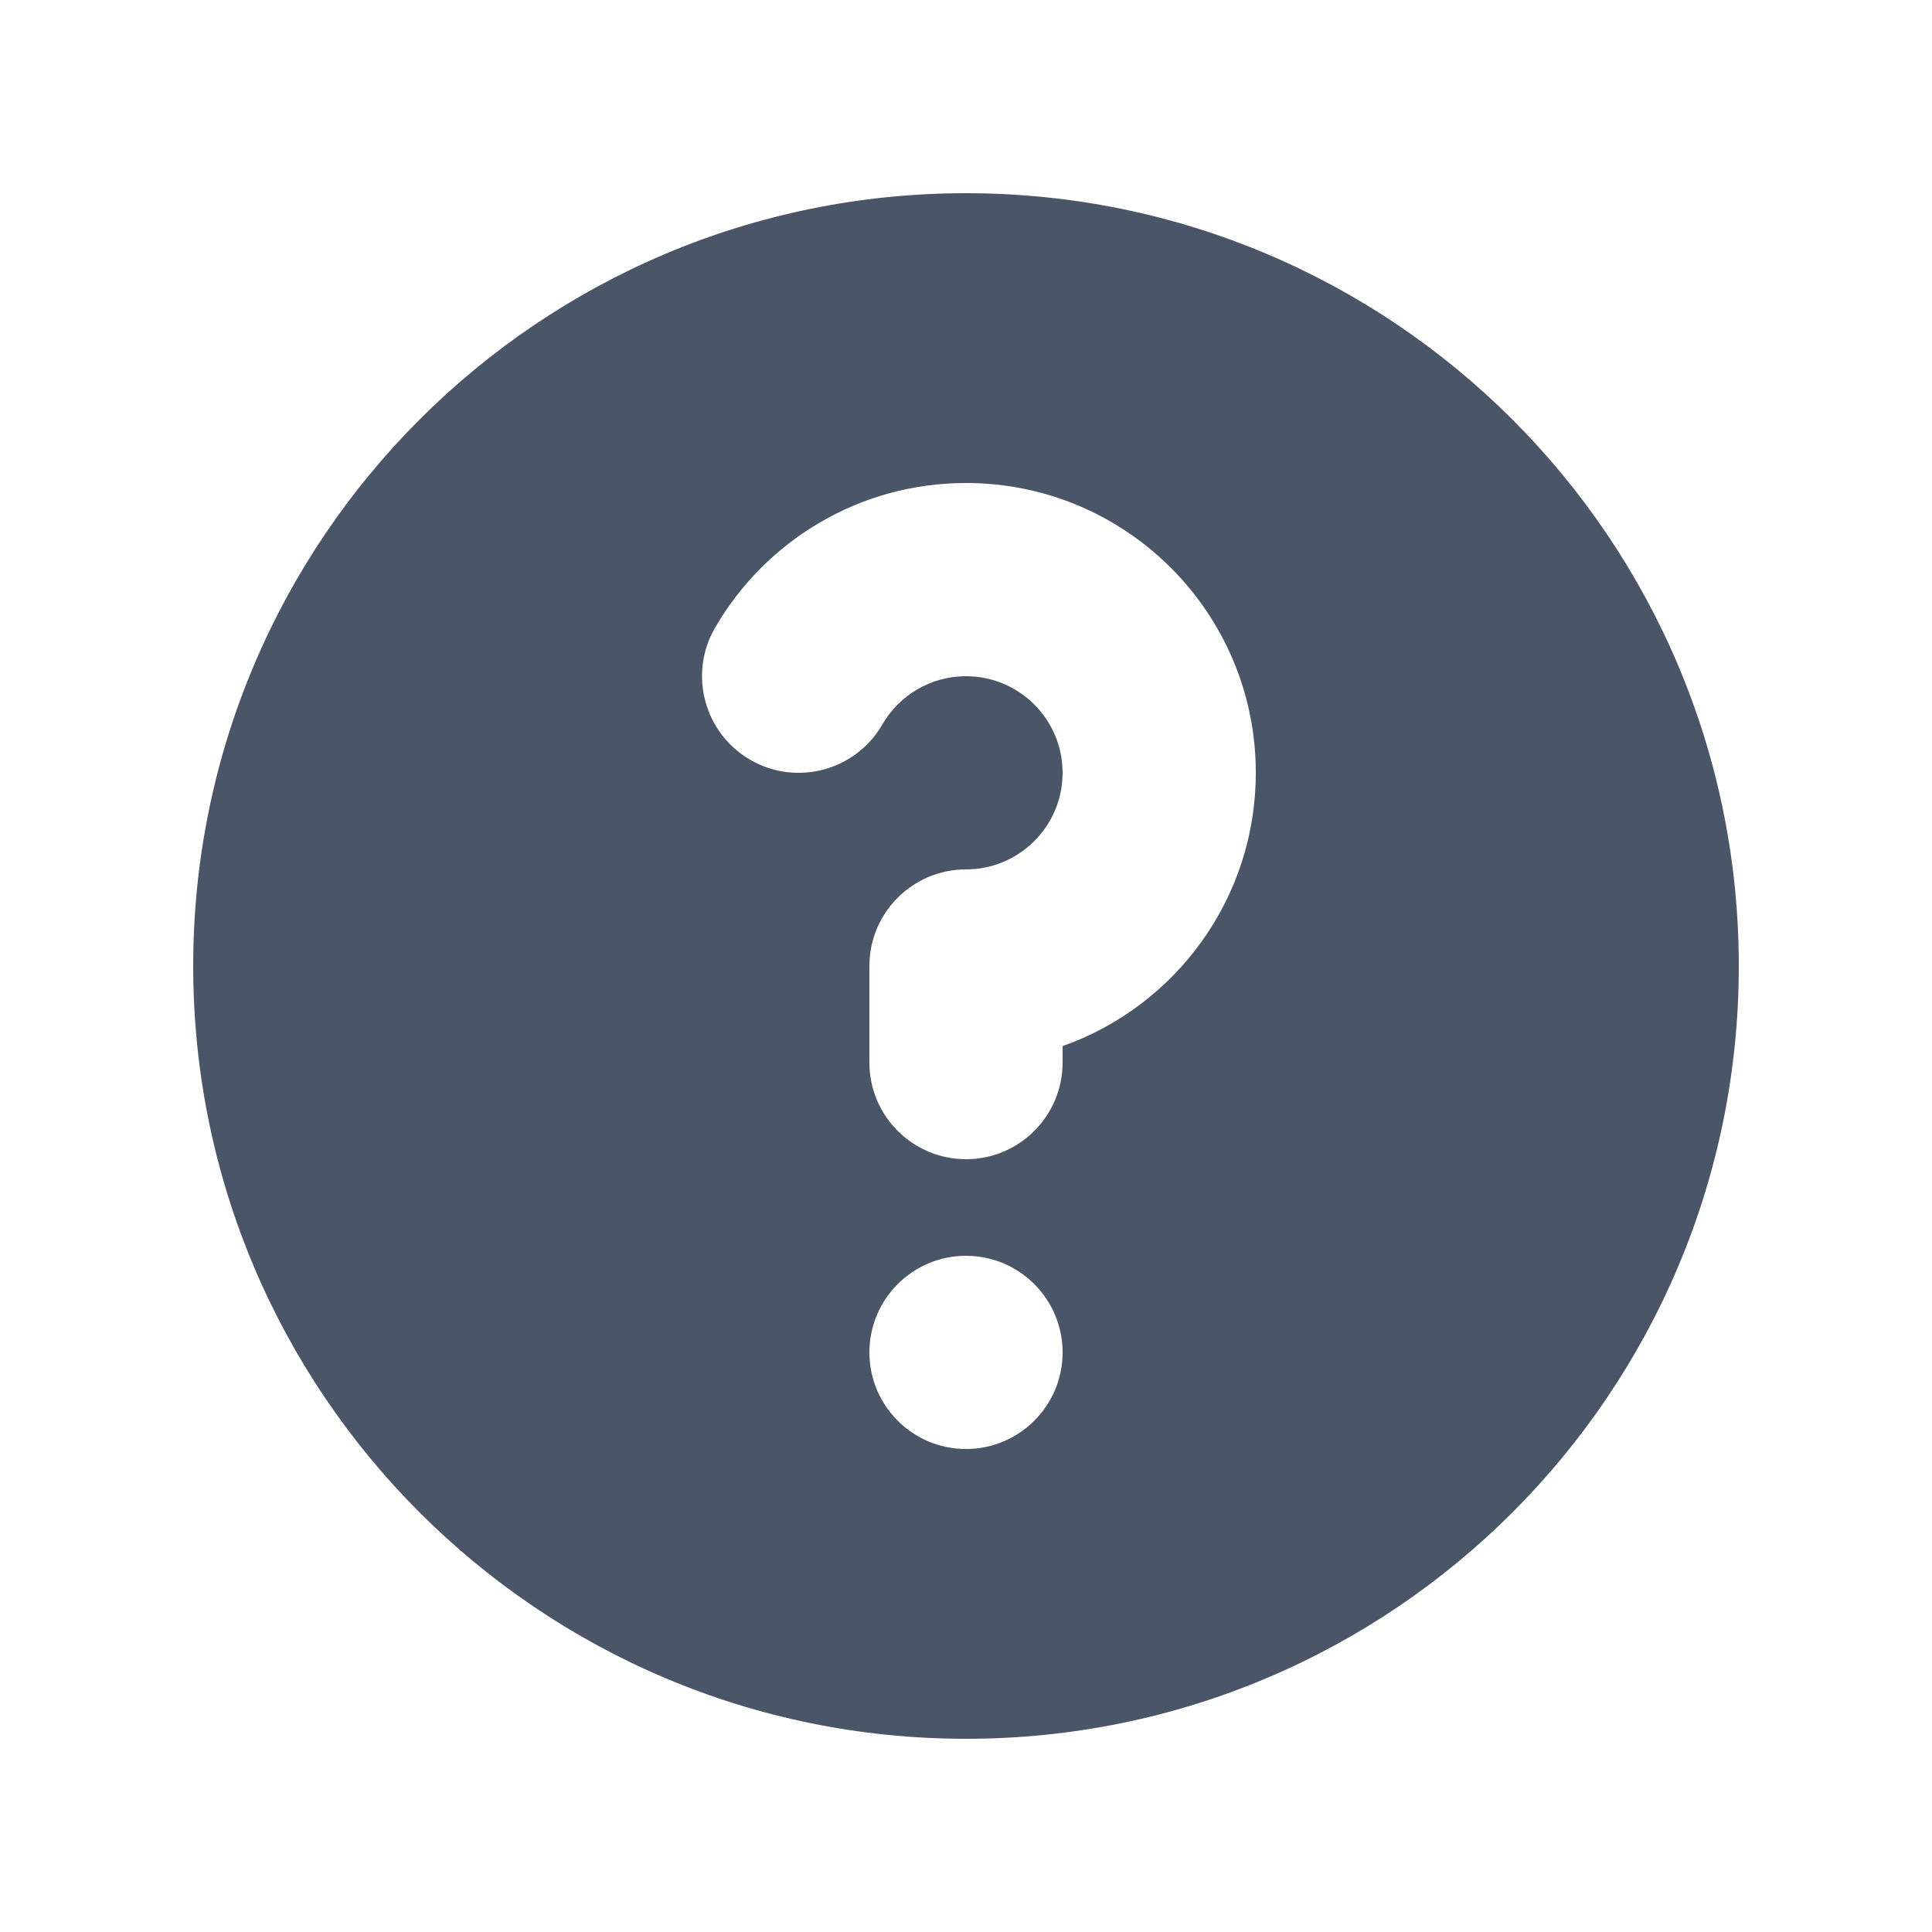
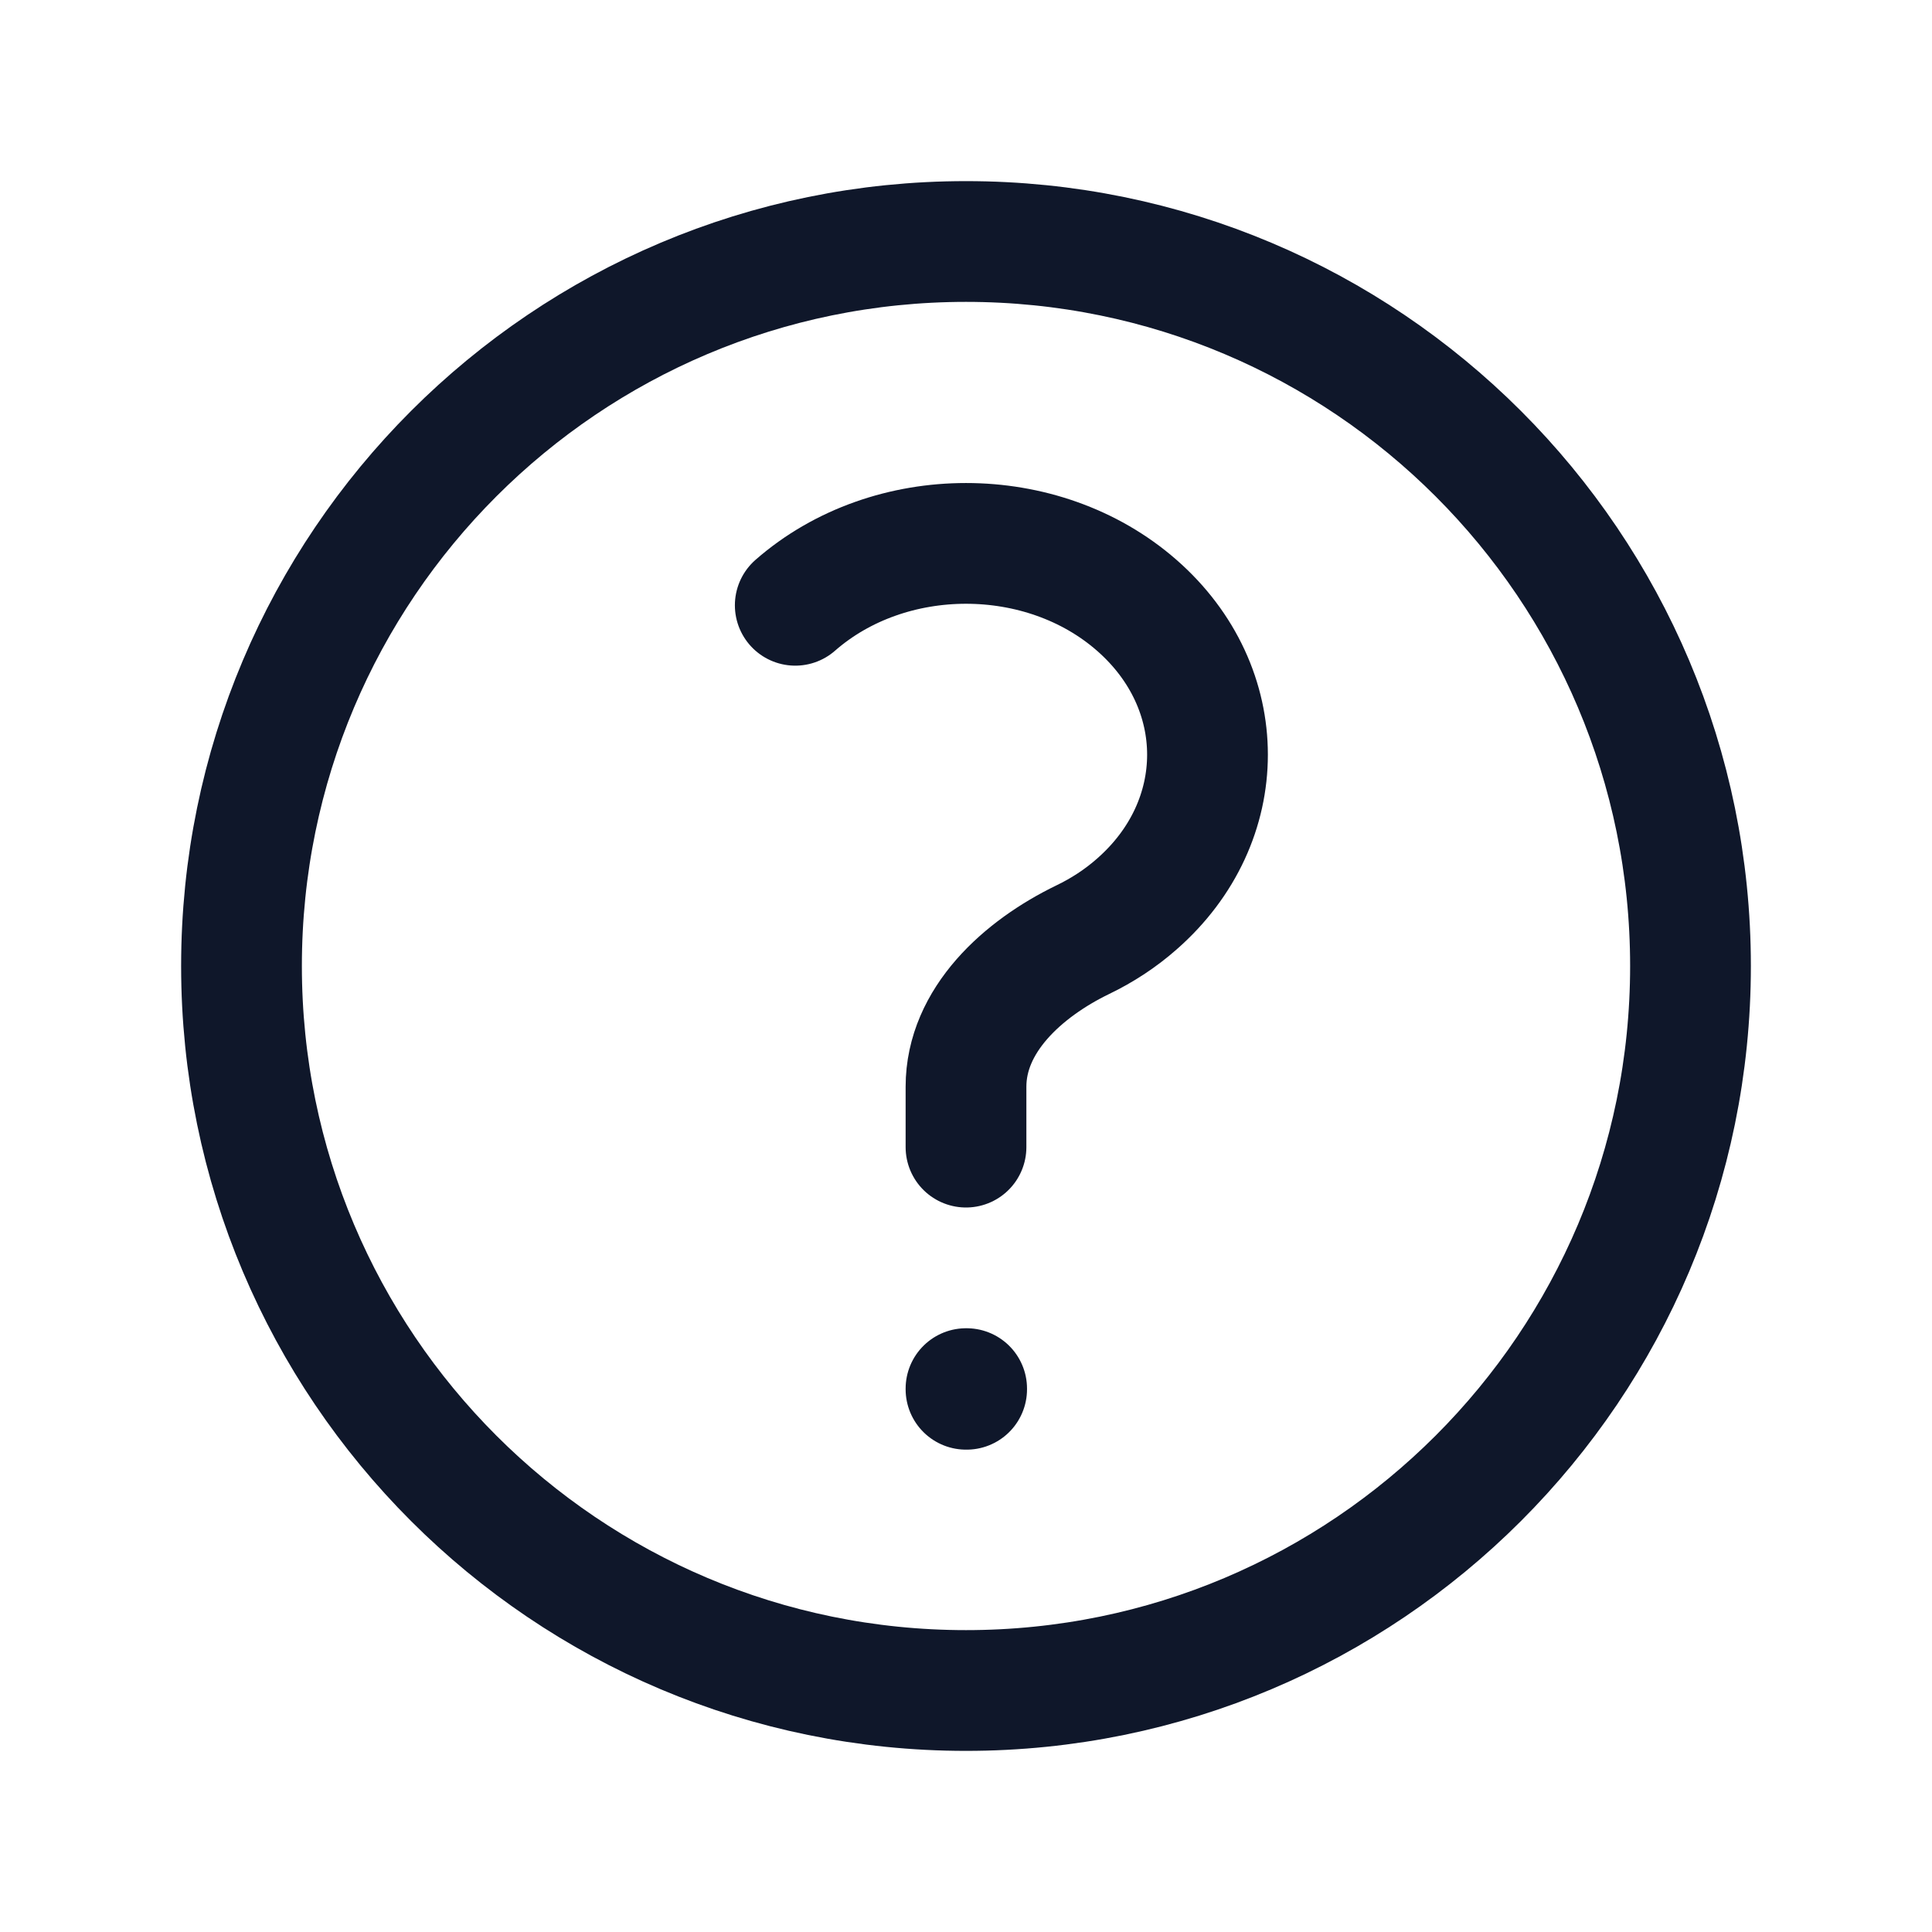
- <svg xmlns="http://www.w3.org/2000/svg" width="20" height="20" viewBox="0 0 20 20" fill="none">
-   <path fill-rule="evenodd" clip-rule="evenodd" d="M18 10C18 14.418 14.418 18 10 18C5.582 18 2 14.418 2 10C2 5.582 5.582 2 10 2C14.418 2 18 5.582 18 10ZM10 7C9.631 7 9.308 7.199 9.133 7.501C8.857 7.979 8.245 8.142 7.767 7.866C7.289 7.589 7.125 6.977 7.402 6.499C7.919 5.605 8.888 5 10 5C11.657 5 13 6.343 13 8C13 9.306 12.165 10.418 11 10.829V11C11 11.552 10.552 12 10 12C9.448 12 9 11.552 9 11V10C9 9.448 9.448 9 10 9C10.552 9 11 8.552 11 8C11 7.448 10.552 7 10 7ZM10 15C10.552 15 11 14.552 11 14C11 13.448 10.552 13 10 13C9.448 13 9 13.448 9 14C9 14.552 9.448 15 10 15Z" fill="#4A5568" />
+ <svg xmlns="http://www.w3.org/2000/svg" width="24" height="24" viewBox="0 0 24 24" fill="none">
+   <path d="M9.879 7.519C11.05 6.494 12.95 6.494 14.121 7.519C15.293 8.544 15.293 10.206 14.121 11.231C13.918 11.41 13.692 11.557 13.451 11.673C12.706 12.034 12 12.672 12 13.5V14.25M21 12C21 16.971 16.971 21 12 21C7.029 21 3 16.971 3 12C3 7.029 7.029 3 12 3C16.971 3 21 7.029 21 12ZM12 17.25H12.008V17.258H12V17.25Z" stroke="#0F172A" stroke-width="1.5" stroke-linecap="round" stroke-linejoin="round" />
</svg>
